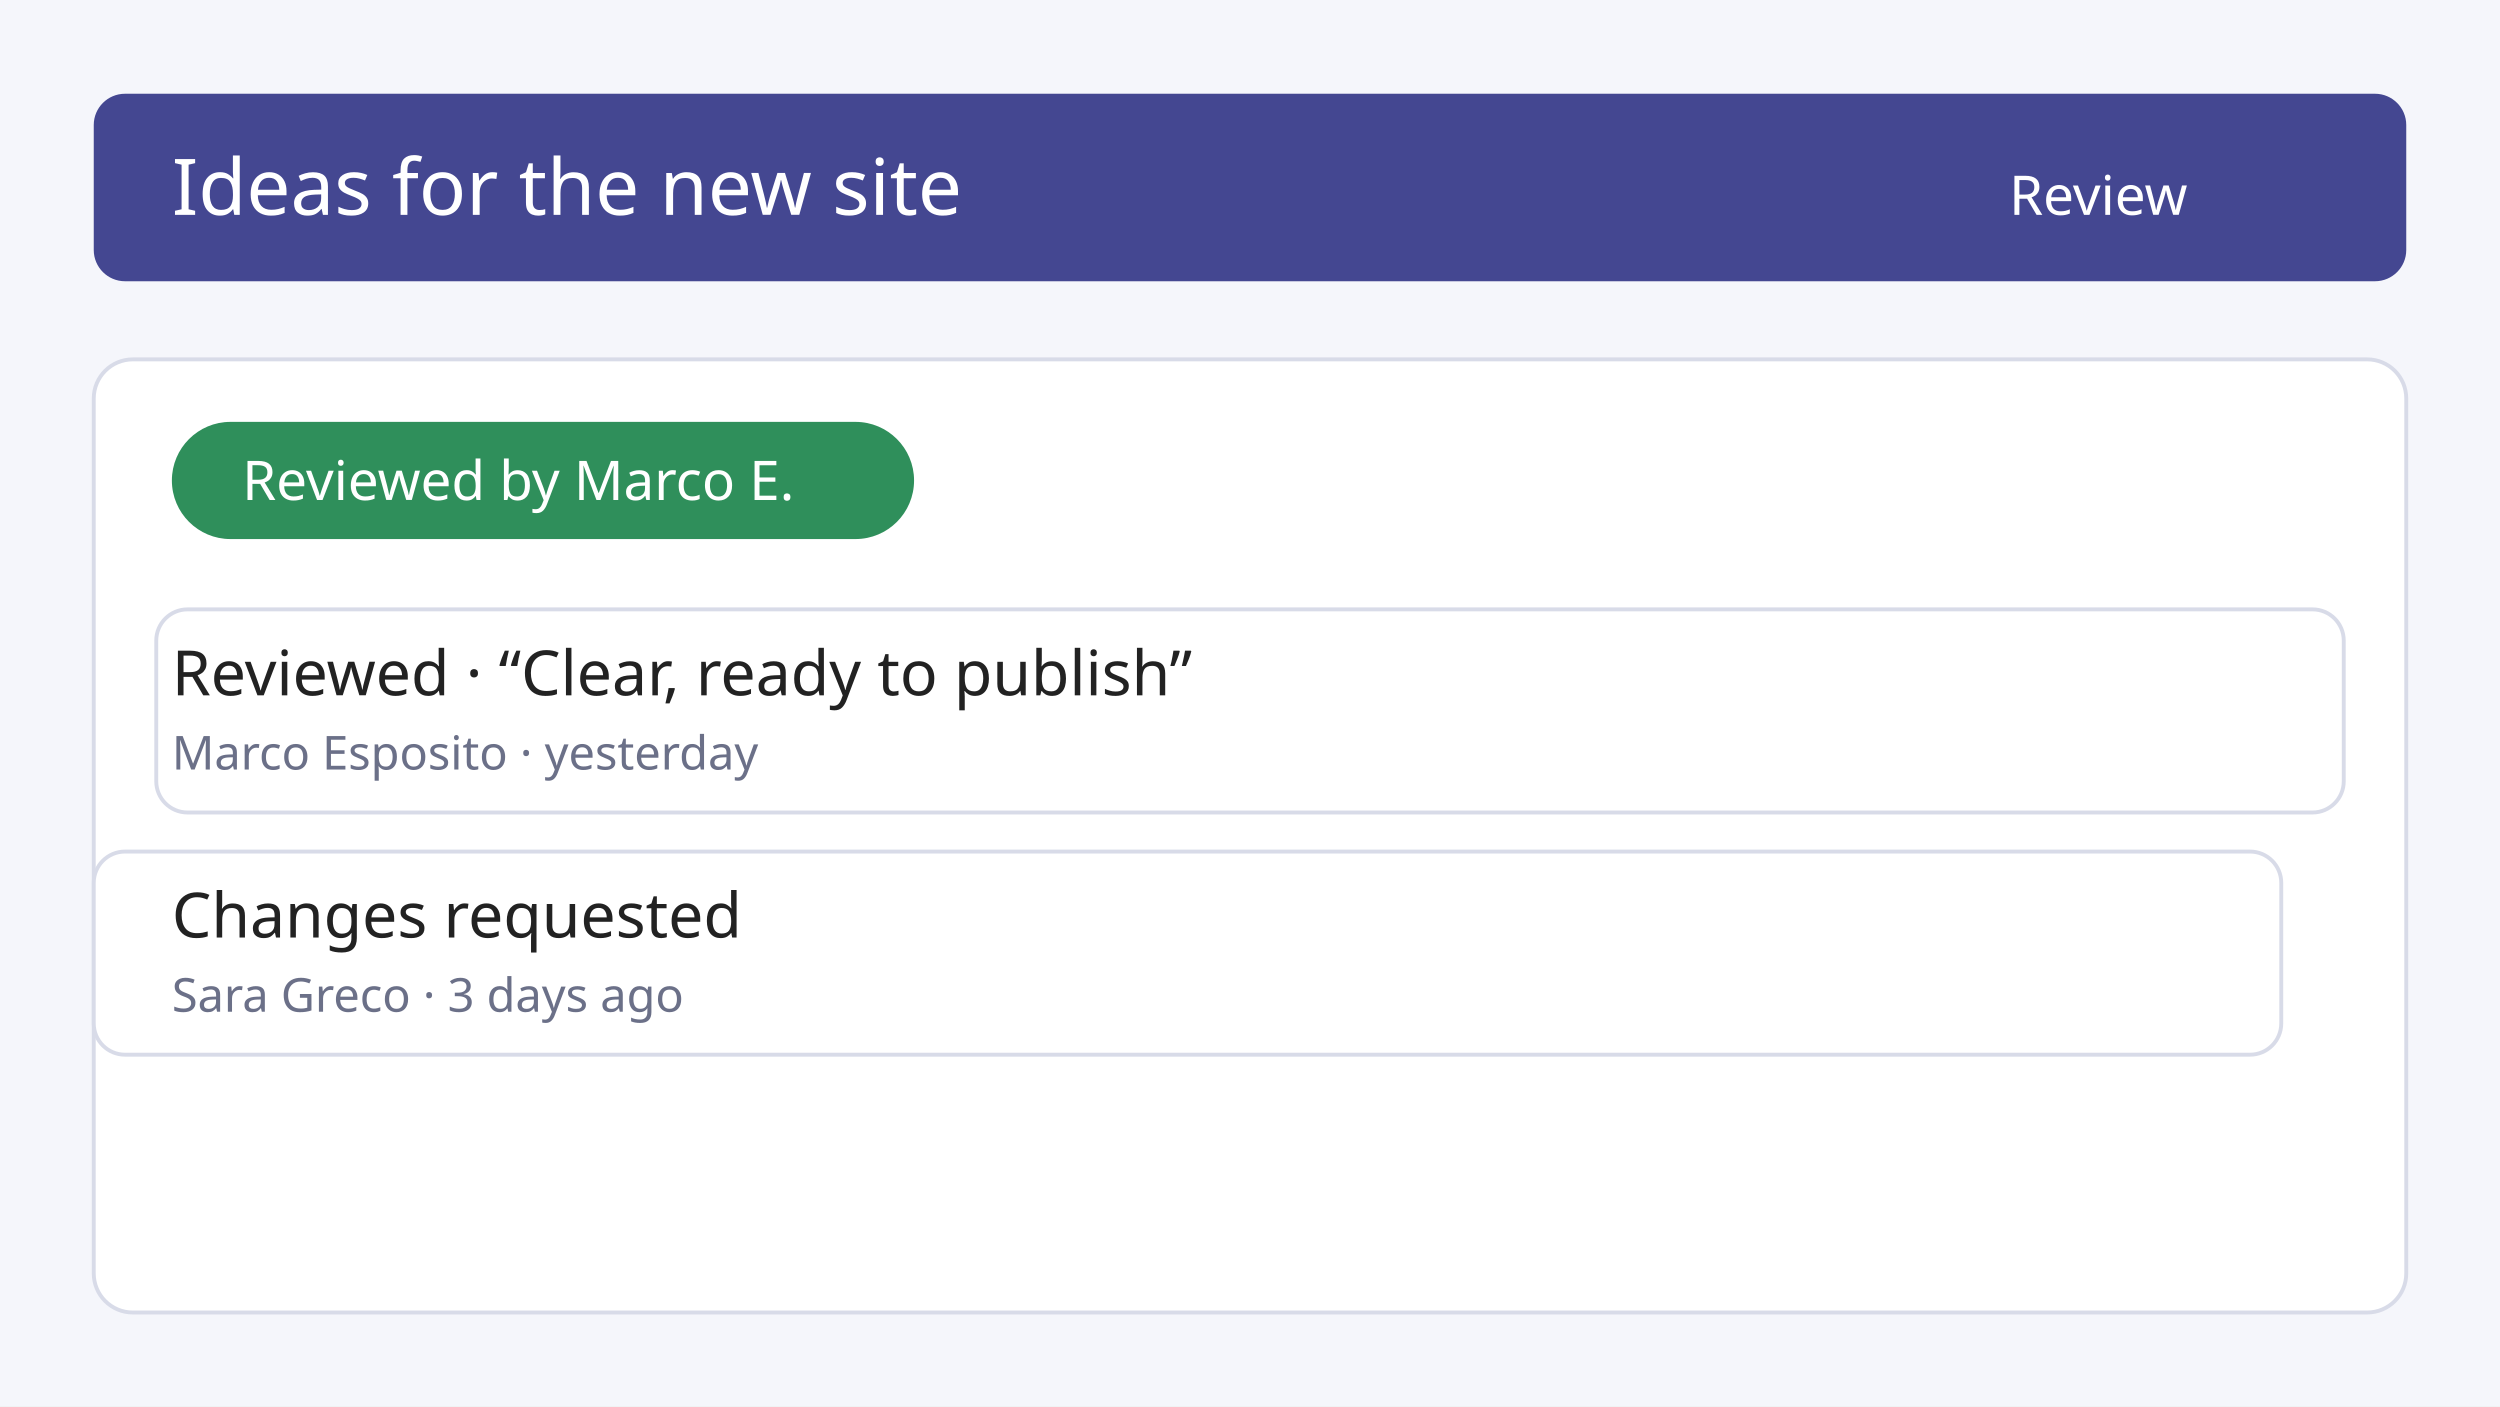
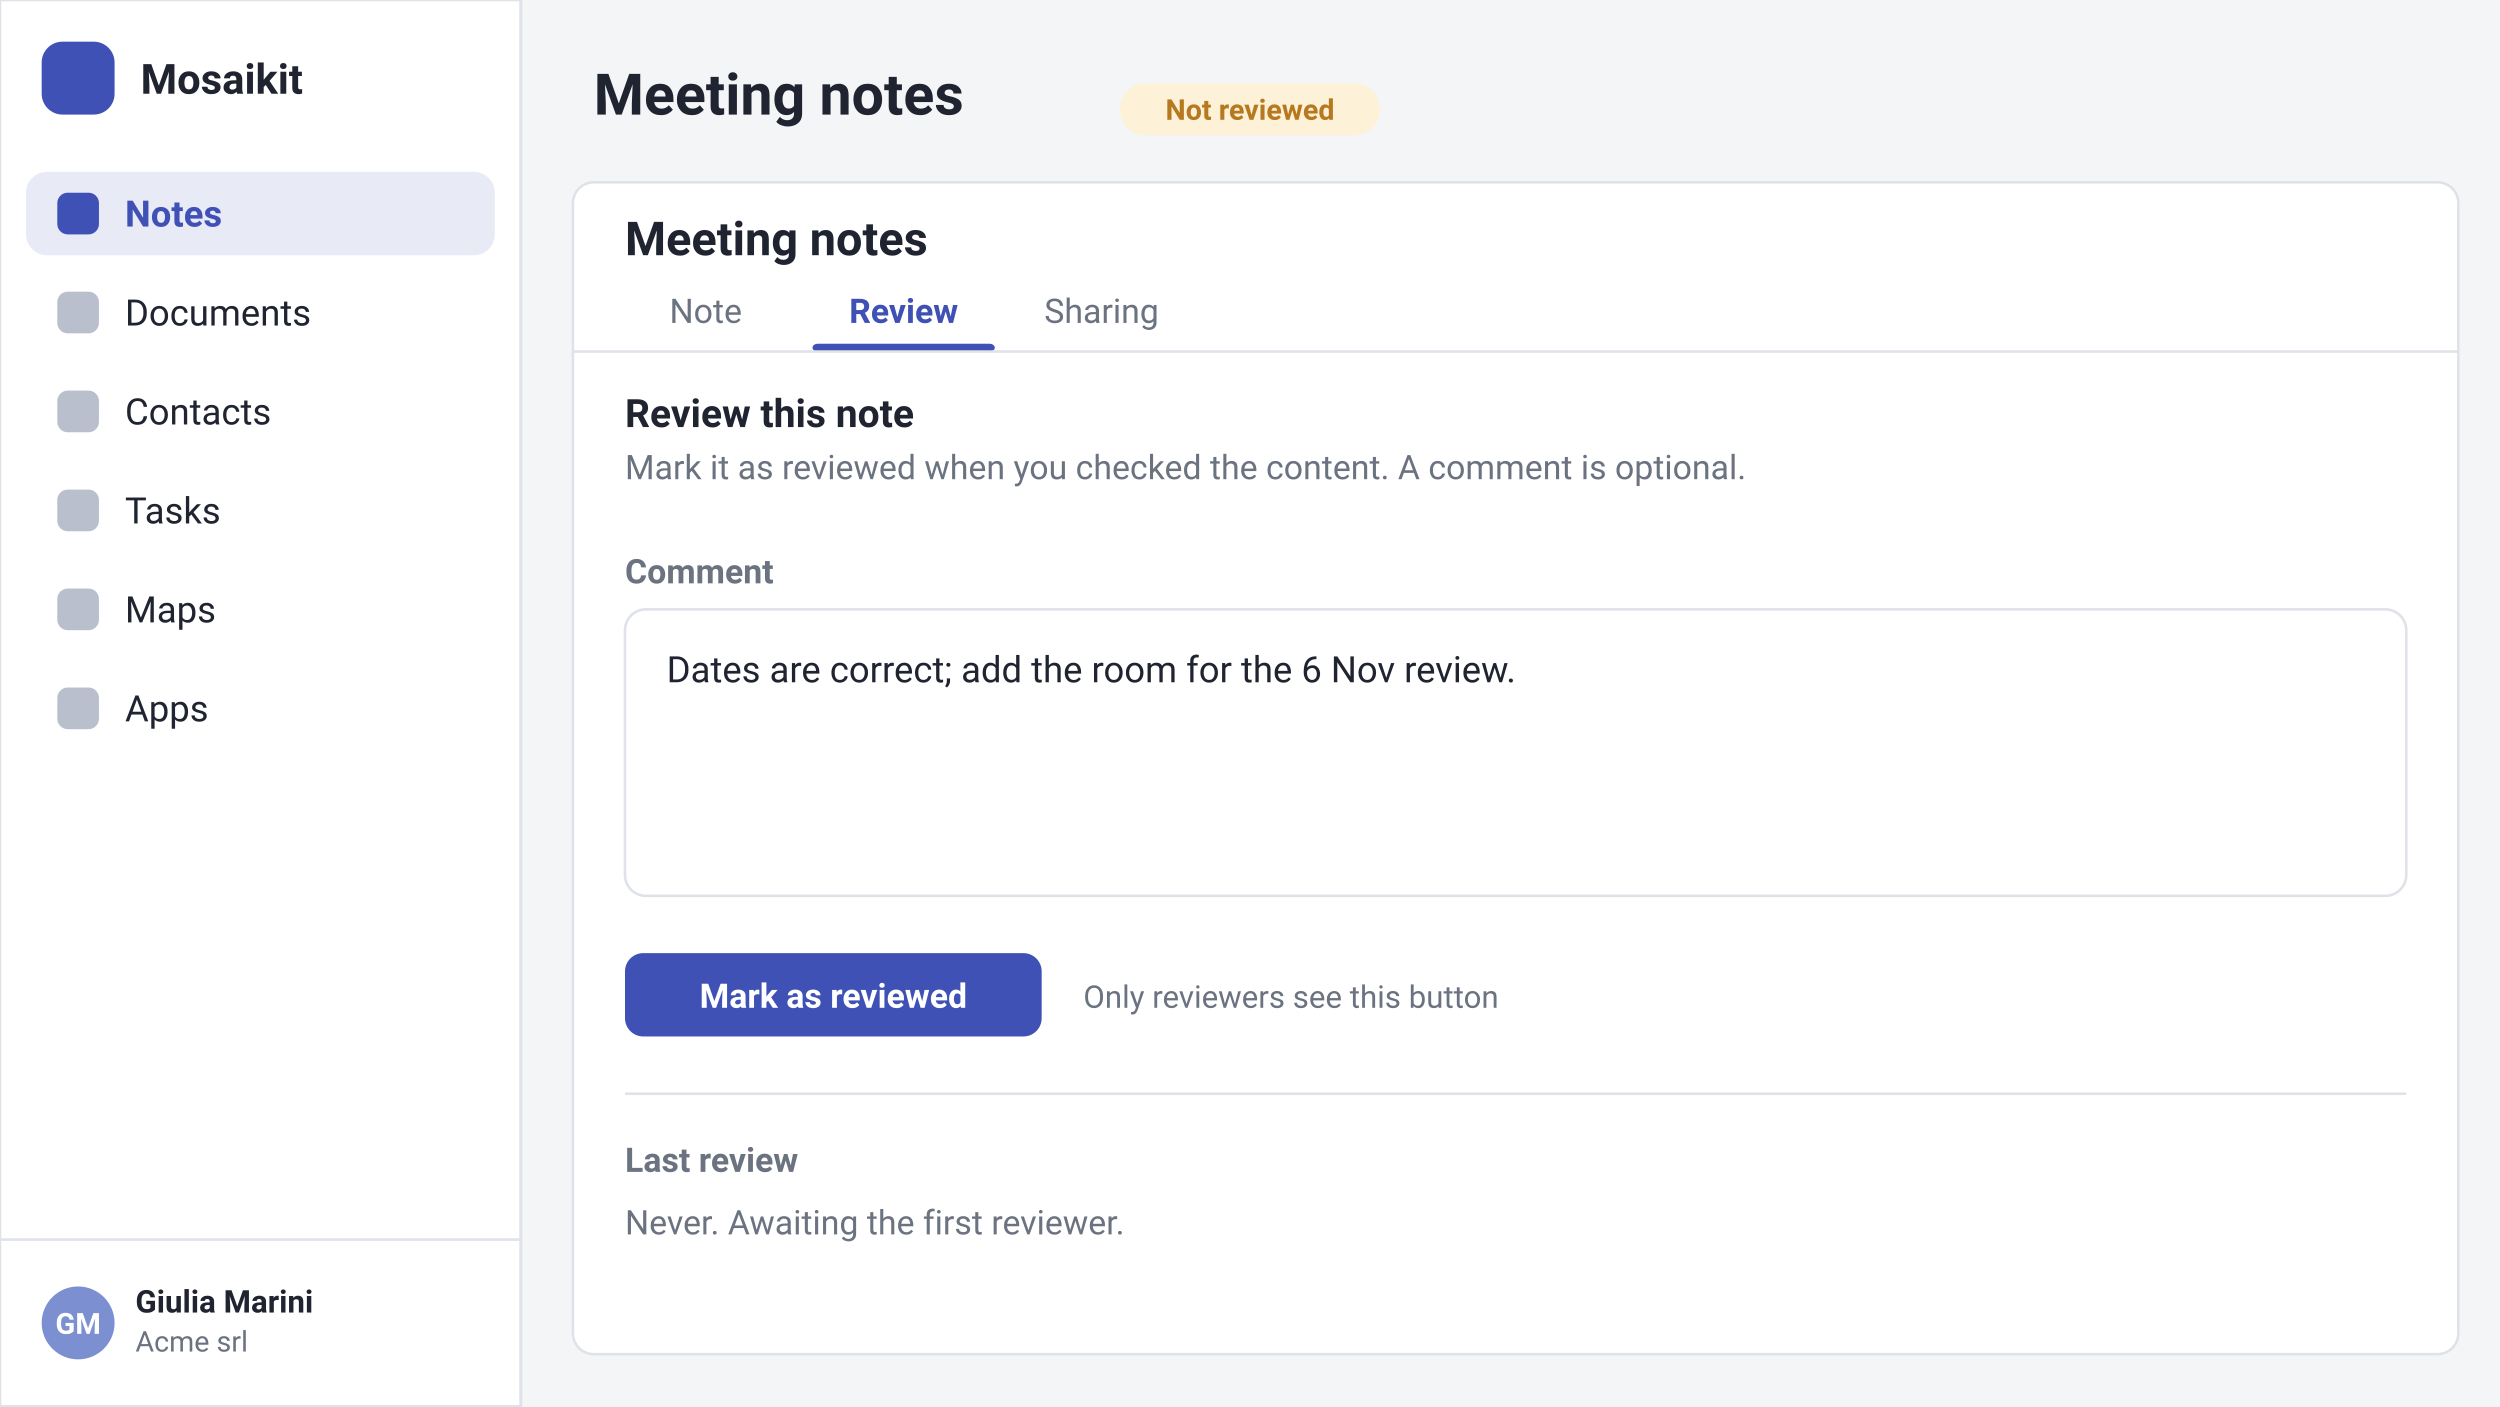
- <svg xmlns="http://www.w3.org/2000/svg" viewBox="0 0 640 360" role="img" aria-label="Review tab of a note">
-   <rect width="640" height="360" fill="#f5f6fb" />
-   <rect x="24" y="24" width="592" height="48" rx="8" fill="#444791" />
-   <text x="44" y="55" font-family="sans-serif" font-size="20" fill="#fff">Ideas for the new site</text>
-   <text x="560" y="55" text-anchor="end" font-family="sans-serif" font-size="14" fill="#fff">Review</text>
-   <rect x="24" y="92" width="592" height="244" rx="10" fill="#fff" stroke="#d8dbe8" />
-   <rect x="44" y="108" width="190" height="30" rx="15" fill="#2f8f5b" />
-   <text x="62" y="128" font-family="sans-serif" font-size="14" fill="#fff">Reviewed by Marco E.</text>
-   <rect x="40" y="156" width="560" height="52" rx="8" fill="#fff" stroke="#d8dbe8" />
-   <text x="44" y="178" font-family="sans-serif" font-size="16" fill="#222">Reviewed · “Clear, ready to publish”</text>
-   <text x="44" y="197" font-family="sans-serif" font-size="12" fill="#6b7088">Marco Esposito · yesterday</text>
-   <rect x="24" y="218" width="560" height="52" rx="8" fill="#fff" stroke="#d8dbe8" />
-   <text x="44" y="240" font-family="sans-serif" font-size="16" fill="#222">Changes requested</text>
-   <text x="44" y="259" font-family="sans-serif" font-size="12" fill="#6b7088">Sara Greco · 3 days ago</text>
+ <svg xmlns="http://www.w3.org/2000/svg" viewBox="0 0 960 540" role="img" aria-label="Note review: the Review tab" font-family="Segoe UI, Roboto, Helvetica, Arial, sans-serif">
+   <rect width="960" height="540" fill="#f4f5f7" />
+   <rect x="0" y="0" width="200" height="540" rx="0" fill="#ffffff" stroke="#dfe2e8" />
+   <rect x="16" y="16" width="28" height="28" rx="8" fill="#3f51b5" />
+   <text x="54" y="36" font-size="16" fill="#1f2430" font-weight="600">Mosaikit</text>
+   <rect x="10" y="66" width="180" height="32" rx="8" fill="#e8eaf6" />
+   <rect x="22" y="74" width="16" height="16" rx="4" fill="#3f51b5" />
+   <text x="48" y="87" font-size="14" fill="#3f51b5" font-weight="600">Notes</text>
+   <rect x="22" y="112" width="16" height="16" rx="4" fill="#b9bfcc" />
+   <text x="48" y="125" font-size="14" fill="#1f2430">Documents</text>
+   <rect x="22" y="150" width="16" height="16" rx="4" fill="#b9bfcc" />
+   <text x="48" y="163" font-size="14" fill="#1f2430">Contacts</text>
+   <rect x="22" y="188" width="16" height="16" rx="4" fill="#b9bfcc" />
+   <text x="48" y="201" font-size="14" fill="#1f2430">Tasks</text>
+   <rect x="22" y="226" width="16" height="16" rx="4" fill="#b9bfcc" />
+   <text x="48" y="239" font-size="14" fill="#1f2430">Maps</text>
+   <rect x="22" y="264" width="16" height="16" rx="4" fill="#b9bfcc" />
+   <text x="48" y="277" font-size="14" fill="#1f2430">Apps</text>
+   <line x1="0" y1="476" x2="200" y2="476" stroke="#dfe2e8" stroke-width="1" />
+   <circle cx="30" cy="508" r="14" fill="#7b8fd1" />
+   <text x="30" y="512.2" font-size="11.2" fill="#fff" font-weight="600" text-anchor="middle">GM</text>
+   <text x="52" y="504" font-size="12" fill="#1f2430" font-weight="600">Giulia Marini</text>
+   <text x="52" y="519" font-size="11" fill="#6b7280">Acme srl</text>
+   <line x1="200" y1="0" x2="200" y2="540" stroke="#dfe2e8" stroke-width="1" />
+   <text x="228" y="44" font-size="22" fill="#1f2430" font-weight="600">Meeting notes</text>
+   <rect x="430" y="32" width="100" height="20" rx="10" fill="#fdf1d8" />
+   <text x="480" y="46" font-size="11" fill="#b7791f" font-weight="600" text-anchor="middle">Not reviewed</text>
+   <rect x="220" y="70" width="724" height="450" rx="8" fill="#ffffff" stroke="#dfe2e8" />
+   <text x="240" y="98" font-size="18" fill="#1f2430" font-weight="600">Meeting notes</text>
+   <text x="271" y="124" font-size="13" fill="#6b7280" text-anchor="middle">Note</text>
+   <rect x="312" y="132" width="70" height="3" rx="2" fill="#3f51b5" />
+   <text x="347" y="124" font-size="13" fill="#3f51b5" font-weight="600" text-anchor="middle">Review</text>
+   <text x="423" y="124" font-size="13" fill="#6b7280" text-anchor="middle">Sharing</text>
+   <line x1="220" y1="135" x2="944" y2="135" stroke="#dfe2e8" stroke-width="1" />
+   <text x="240" y="164" font-size="15" fill="#1f2430" font-weight="600">Review this note</text>
+   <text x="240" y="184" font-size="13" fill="#6b7280">Mark it as reviewed when you checked the content. A comment is optional.</text>
+   <text x="240" y="224" font-size="13" fill="#6b7280" font-weight="600">Comment</text>
+   <rect x="240" y="234" width="684" height="110" rx="8" fill="#fff" stroke="#dfe2e8" />
+   <text x="256" y="262" font-size="14" fill="#1f2430">Dates are correct; add the room for the 6 Nov review.</text>
+   <rect x="240" y="366" width="160" height="32" rx="7" fill="#3f51b5" />
+   <text x="320" y="387" font-size="13" fill="#fff" font-weight="600" text-anchor="middle">Mark as reviewed</text>
+   <text x="416" y="387" font-size="12" fill="#6b7280">Only reviewers see this button</text>
+   <line x1="240" y1="420" x2="924" y2="420" stroke="#dfe2e8" stroke-width="1" />
+   <text x="240" y="450" font-size="13" fill="#6b7280" font-weight="600">Last review</text>
+   <text x="240" y="474" font-size="13" fill="#6b7280">Never. Awaiting the first reviewer.</text>
</svg>
